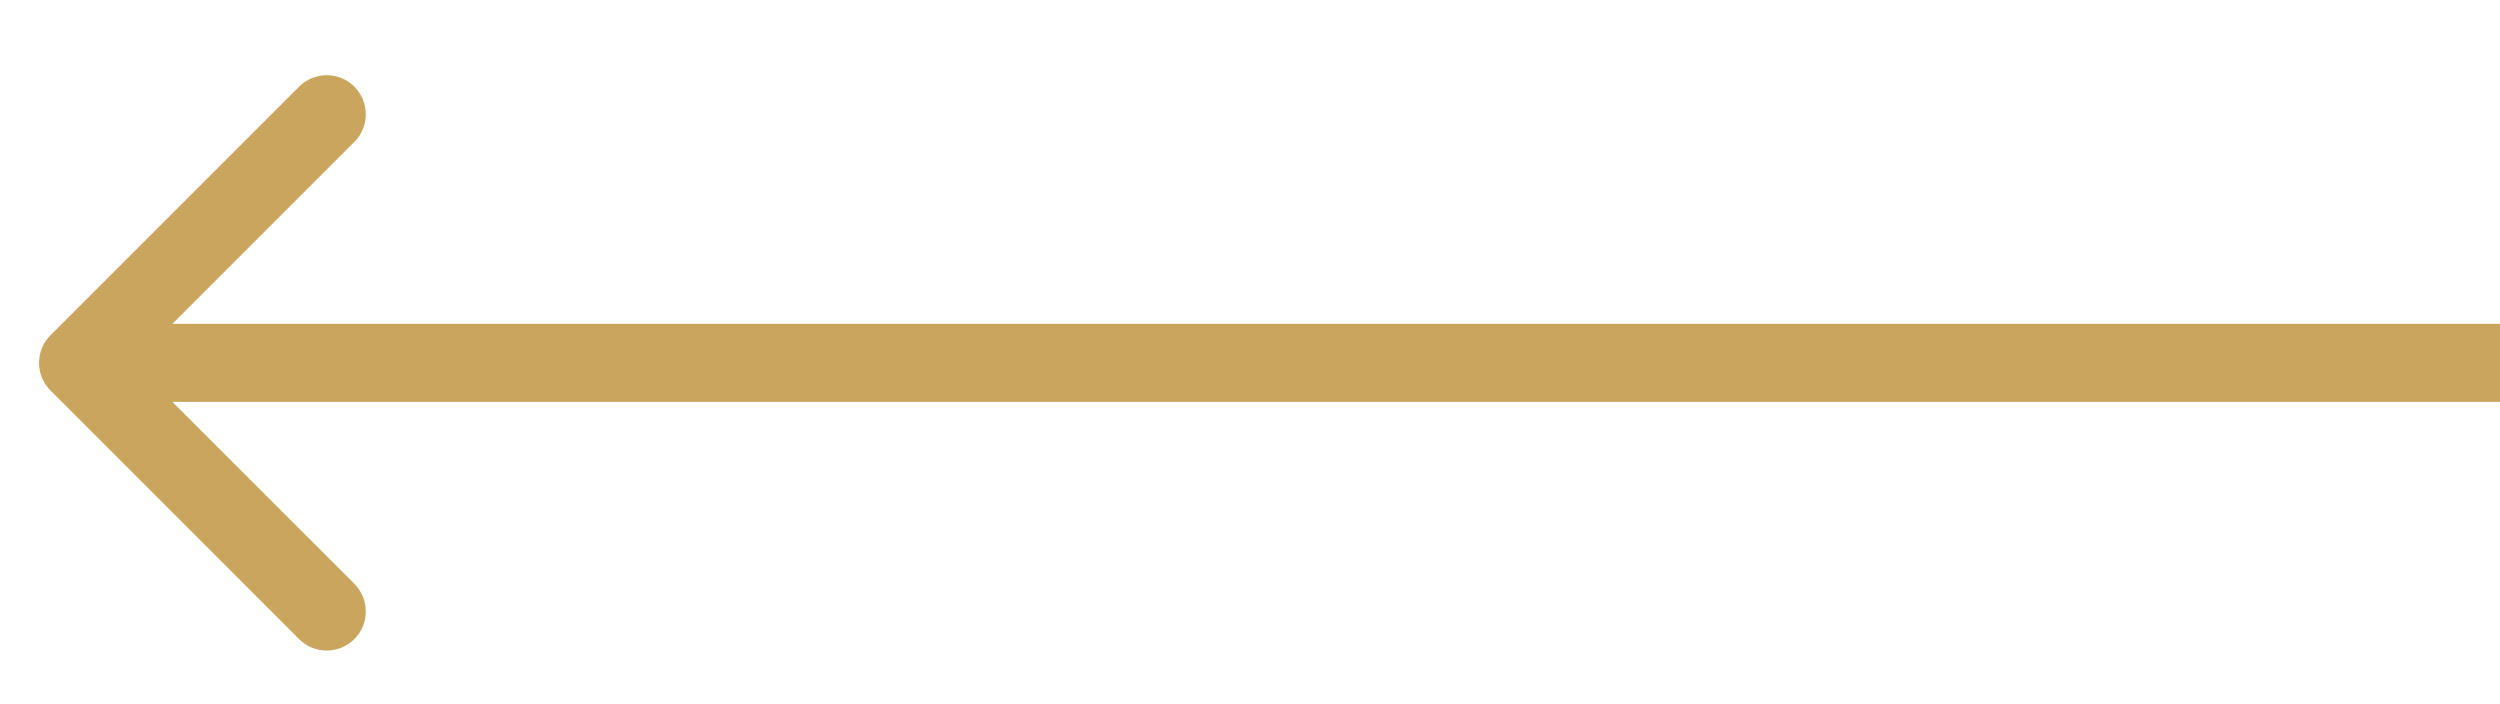
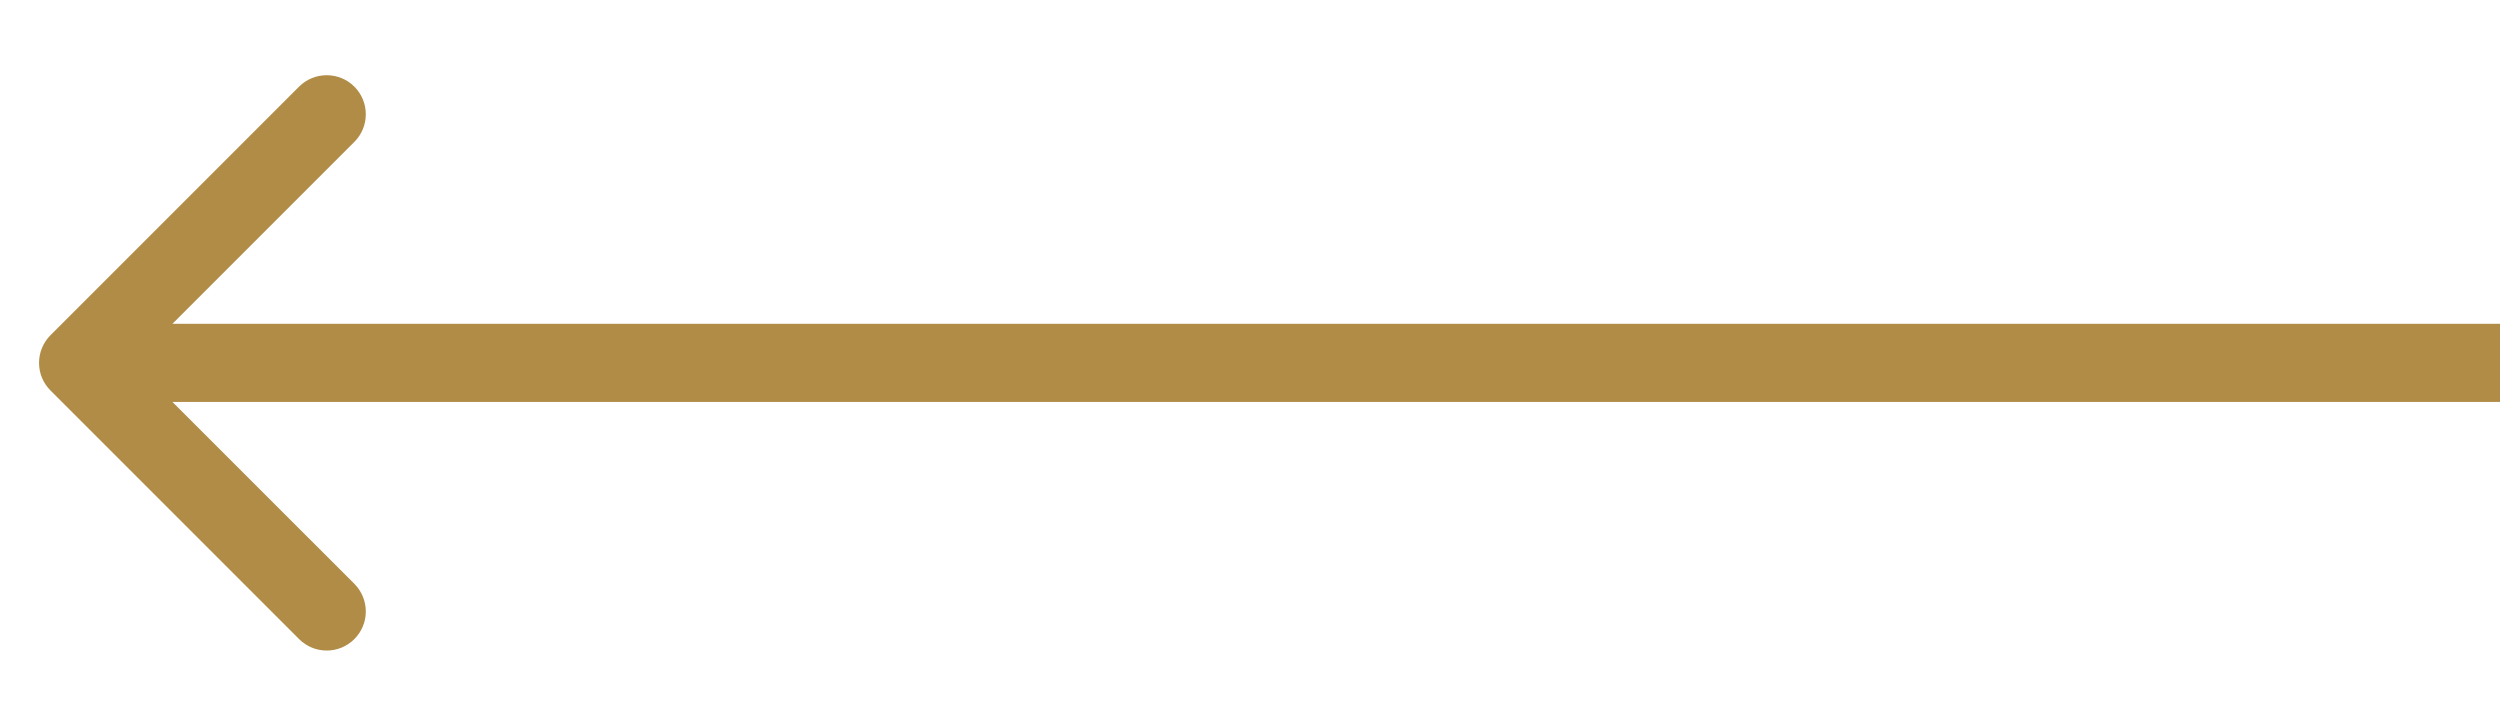
<svg xmlns="http://www.w3.org/2000/svg" width="32" height="9" viewBox="0 0 32 9" fill="none">
-   <path d="M0.646 4.291C0.451 4.487 0.451 4.803 0.646 4.998L3.828 8.18C4.024 8.376 4.34 8.376 4.536 8.18C4.731 7.985 4.731 7.669 4.536 7.473L1.707 4.645L4.536 1.816C4.731 1.621 4.731 1.305 4.536 1.109C4.34 0.914 4.024 0.914 3.828 1.109L0.646 4.291ZM32 4.145L1 4.145V5.145L32 5.145V4.145Z" fill="#CAA55E" />
+   <path d="M0.646 4.291C0.451 4.487 0.451 4.803 0.646 4.998L3.828 8.18C4.024 8.376 4.34 8.376 4.536 8.18C4.731 7.985 4.731 7.669 4.536 7.473L1.707 4.645L4.536 1.816C4.731 1.621 4.731 1.305 4.536 1.109C4.34 0.914 4.024 0.914 3.828 1.109L0.646 4.291ZM32 4.145L1 4.145V5.145L32 5.145V4.145Z" fill="#b08c47" />
</svg>
